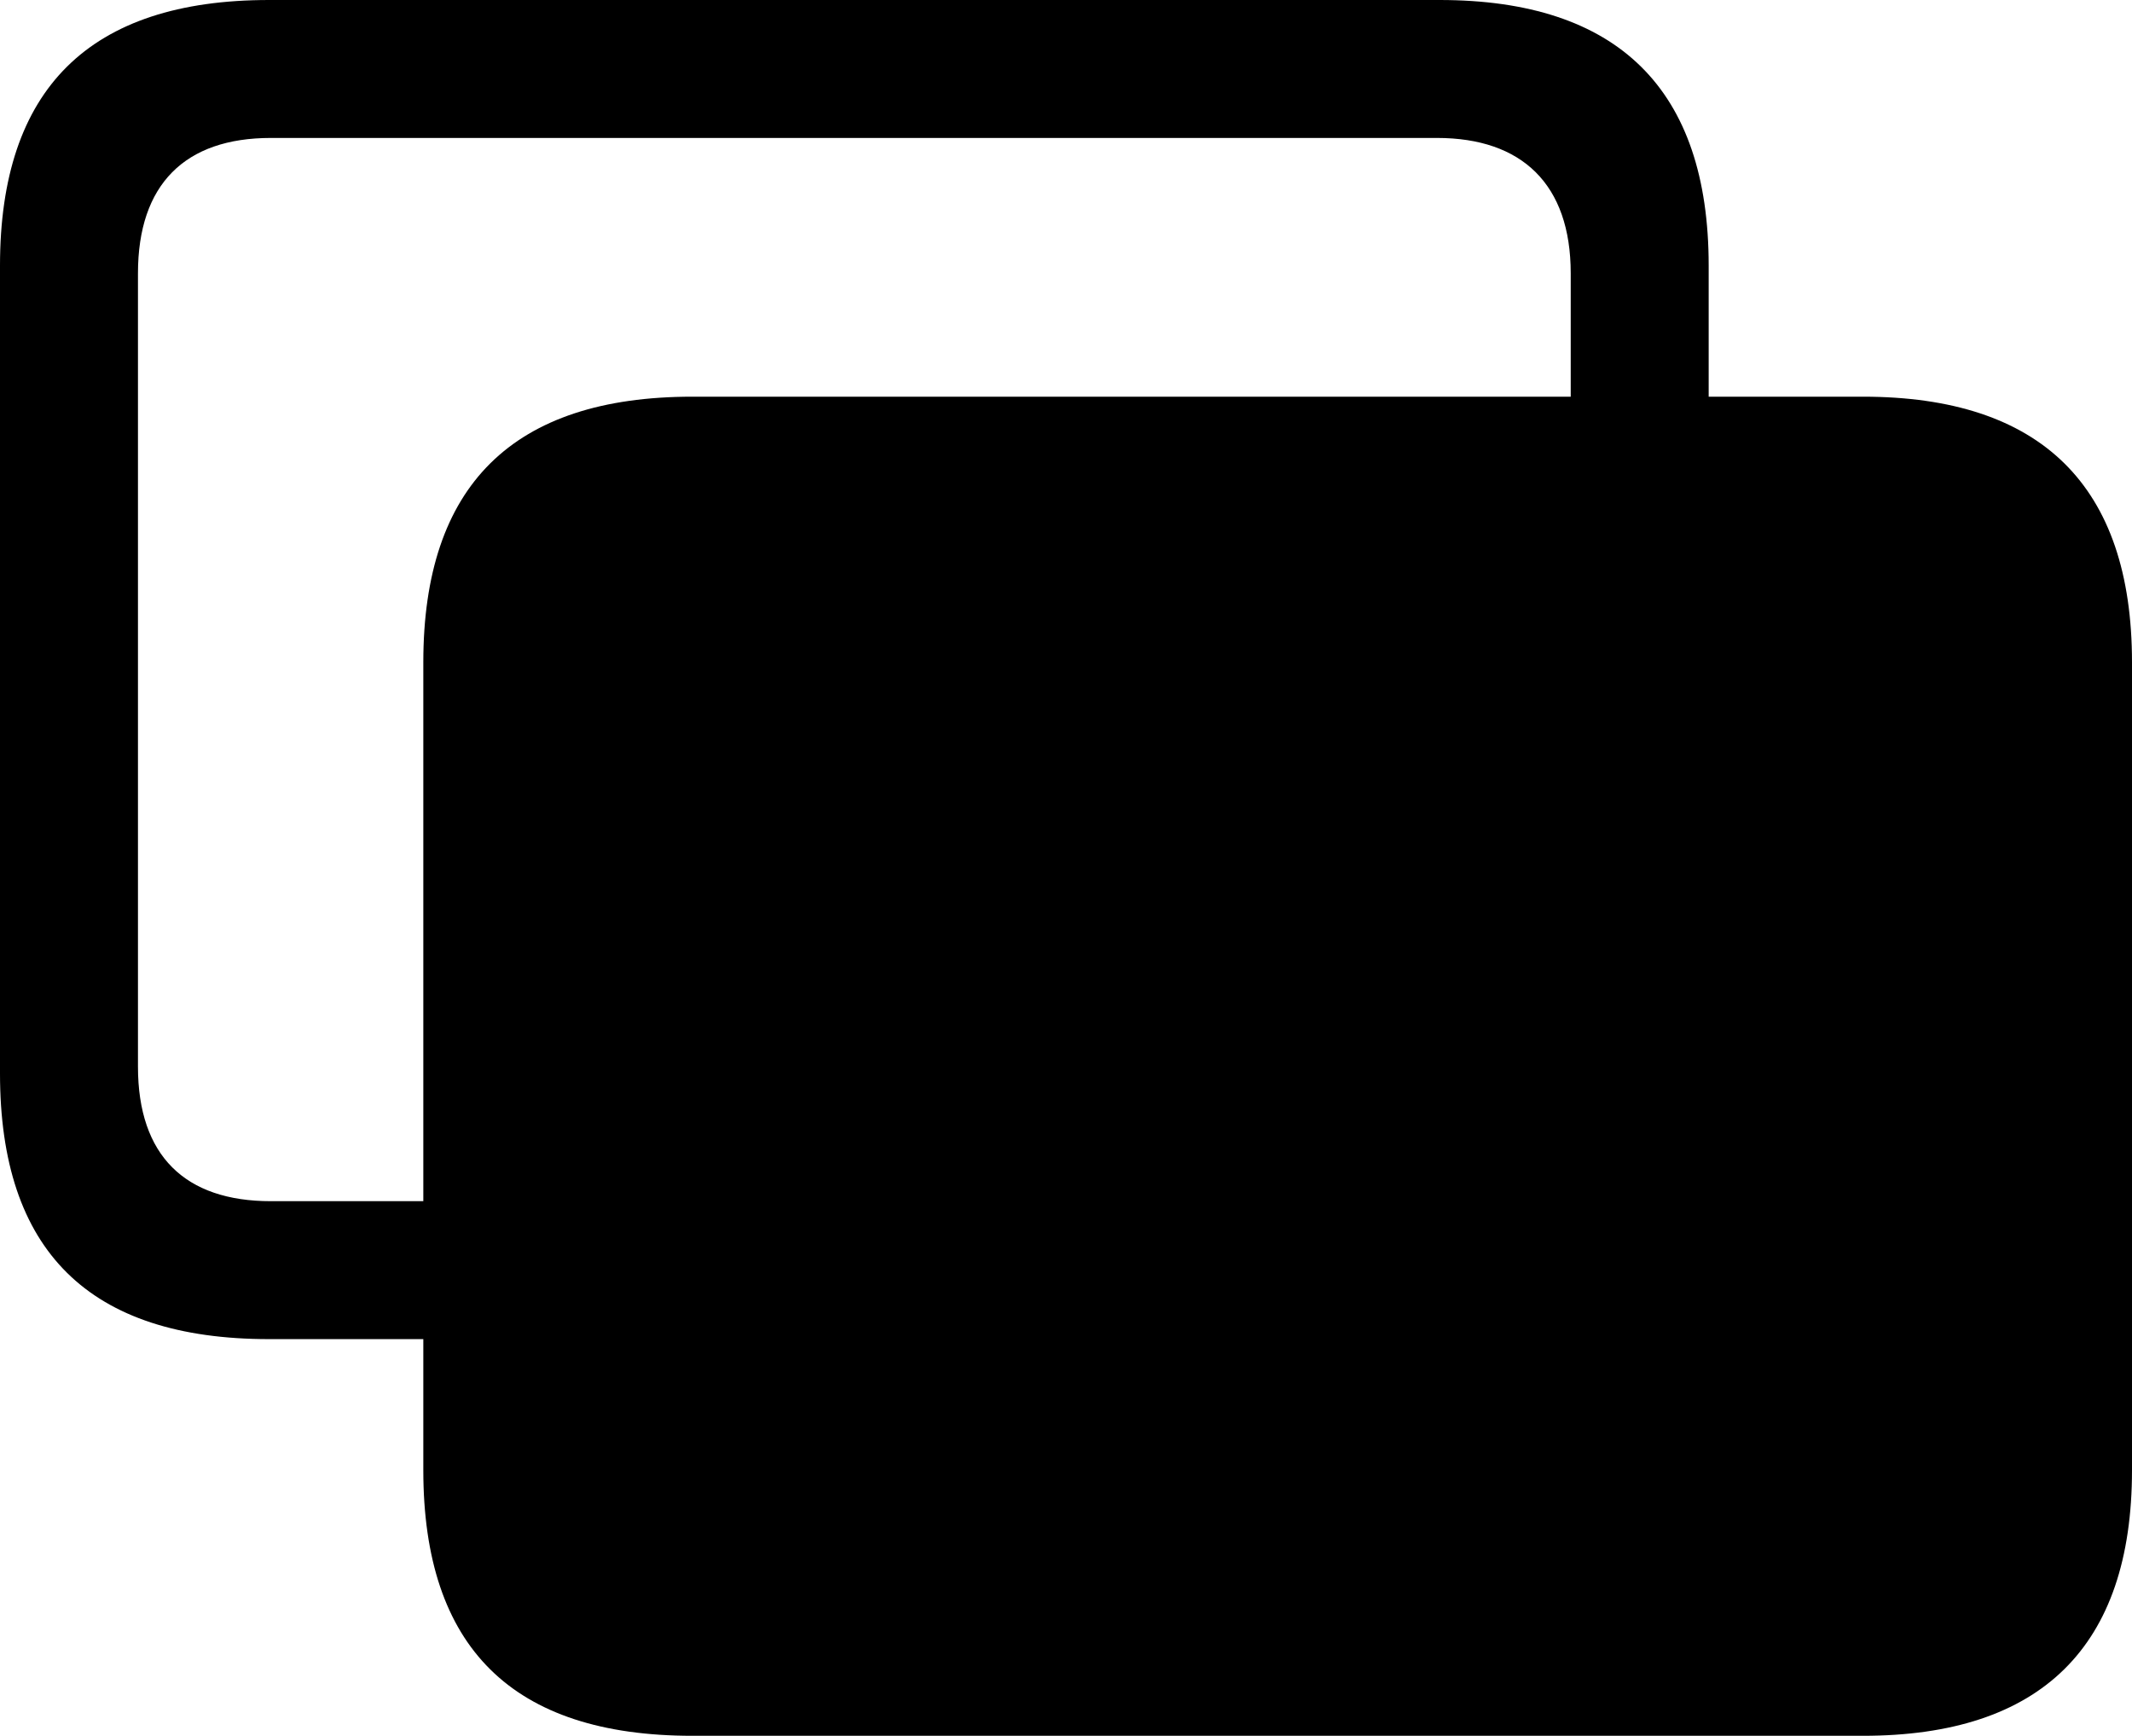
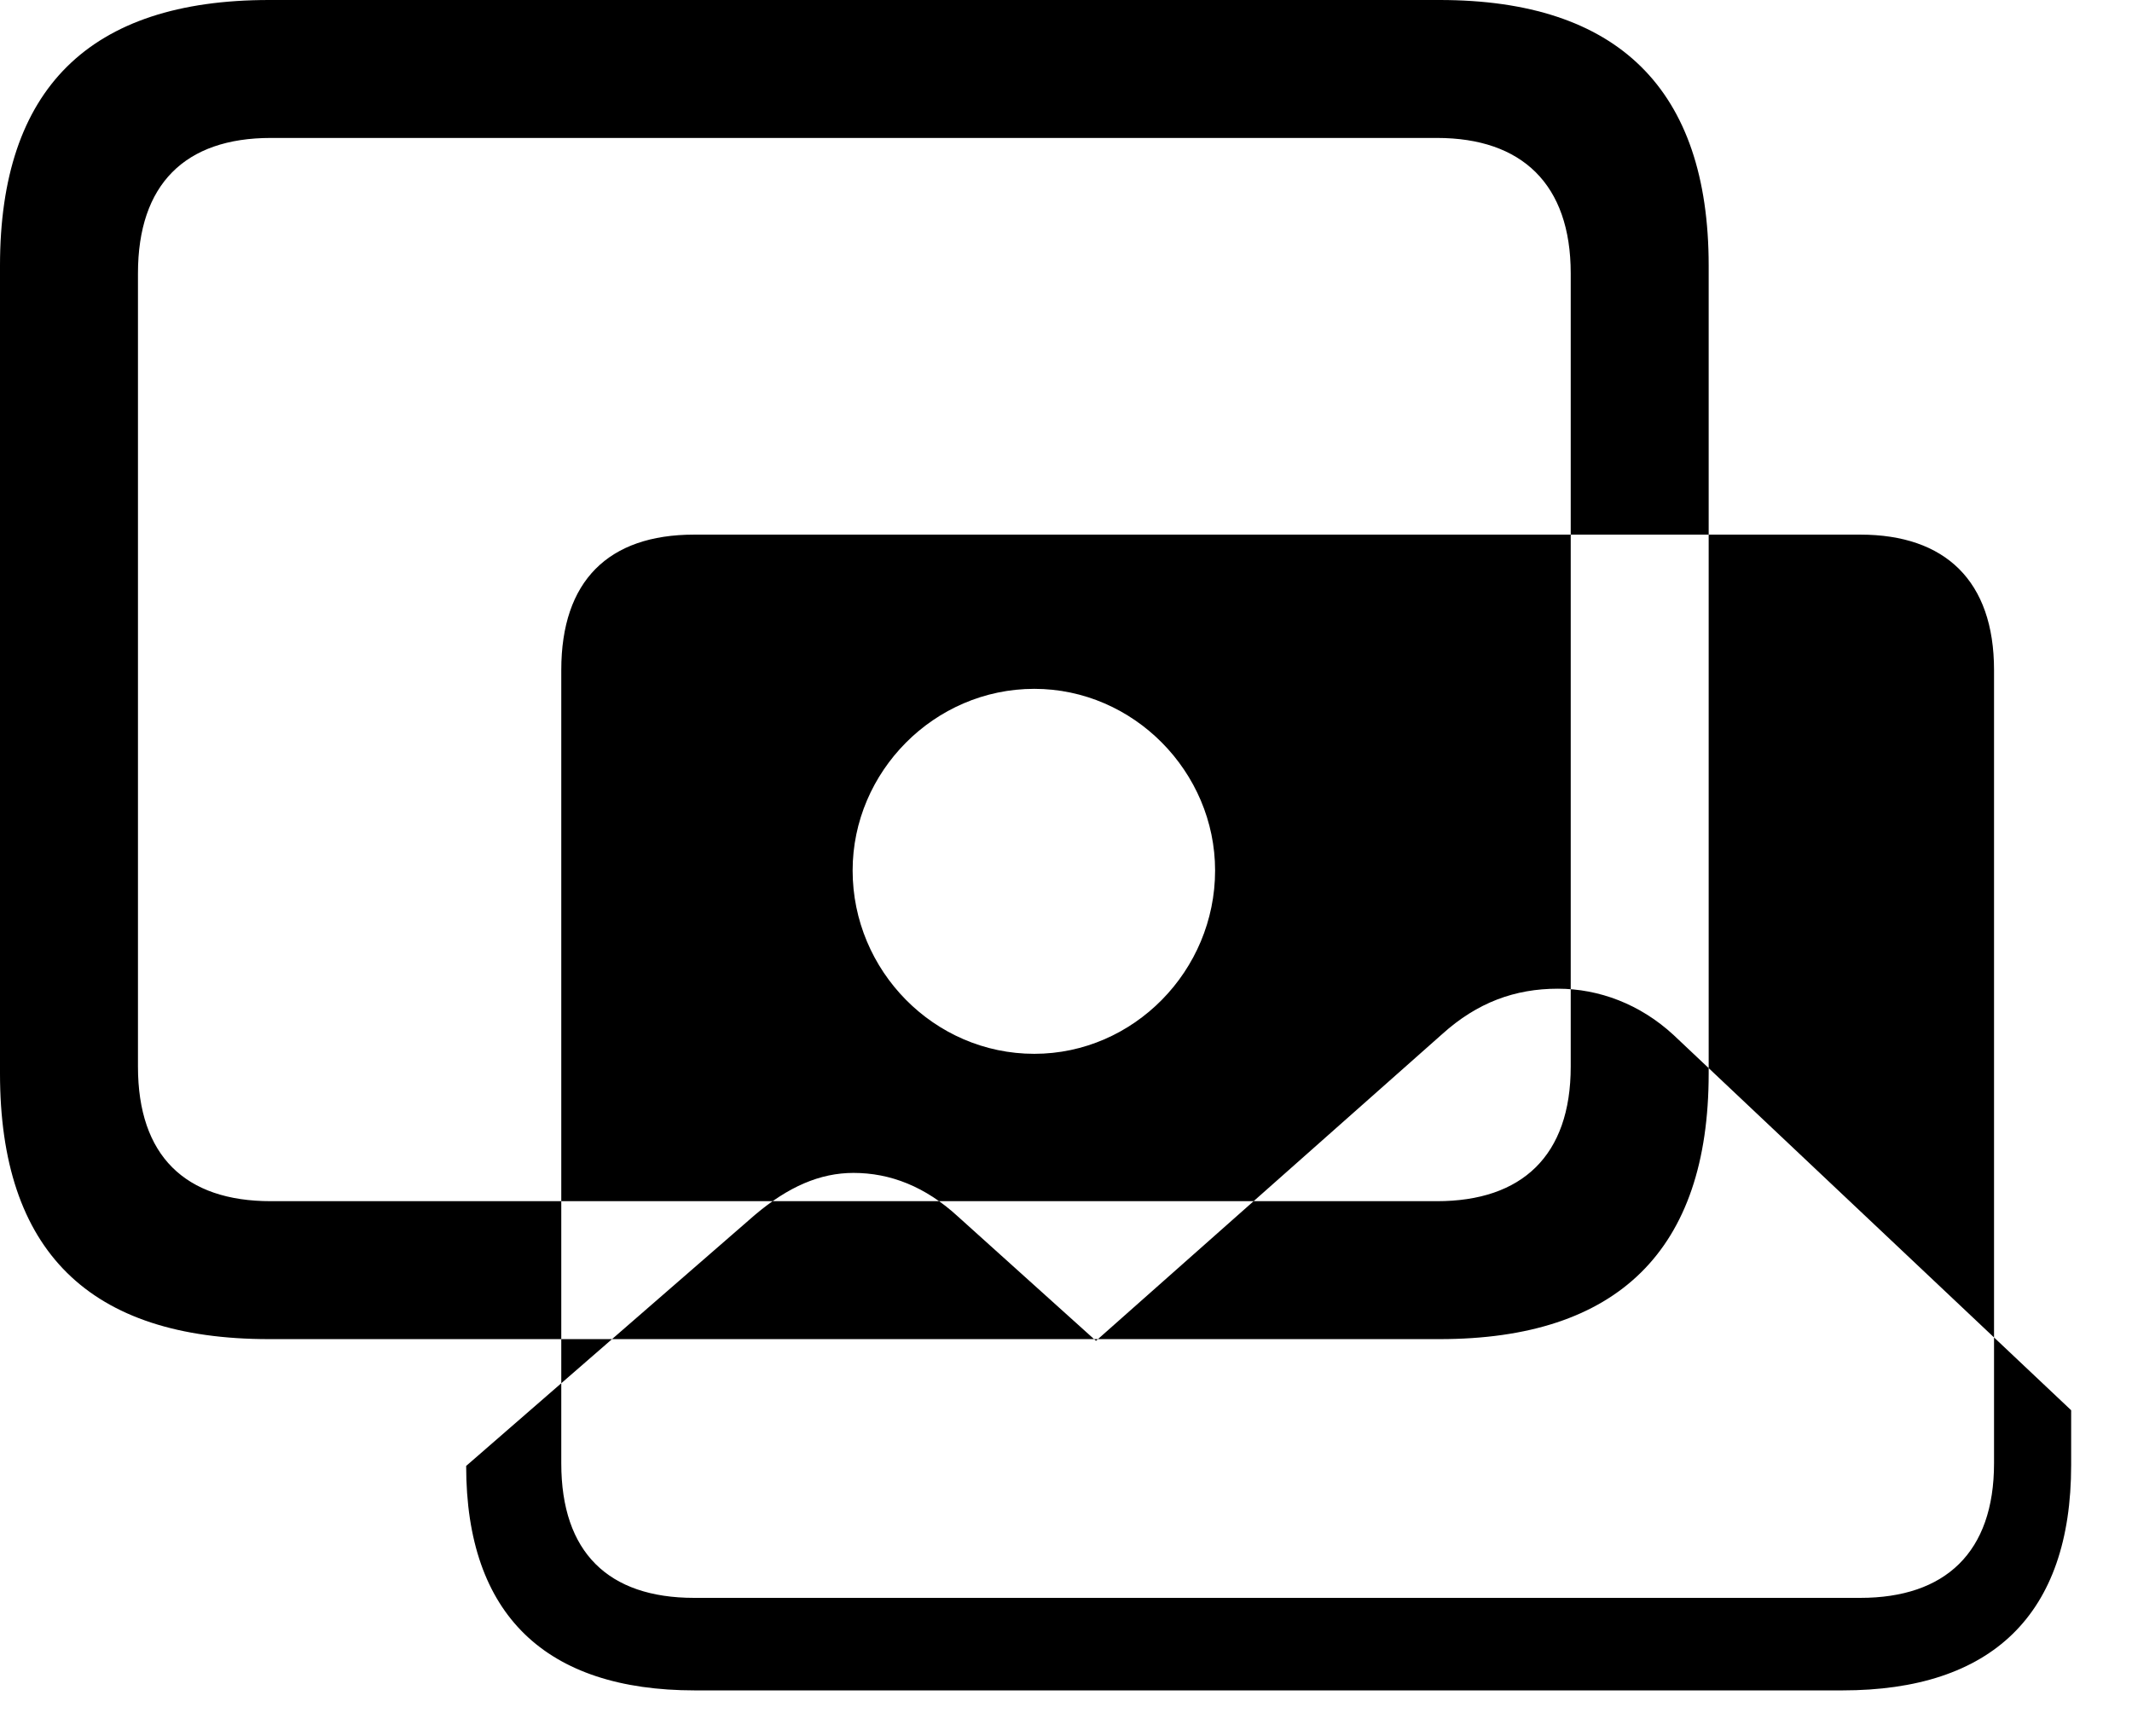
<svg xmlns="http://www.w3.org/2000/svg" viewBox="0 0 242.969 197.851">
-   <path fill-rule="nonzero" d="M 30.664 152.637 L 164.062 152.637 C 184.375 152.637 194.726 142.48 194.726 122.363 L 194.726 30.273 C 194.726 10.156 184.375 0 164.062 0 L 30.664 0 C 10.156 0 0 10.156 0 30.273 L 0 122.363 C 0 142.578 10.156 152.637 30.664 152.637 Z M 30.859 136.914 C 21.094 136.914 15.723 131.738 15.723 121.582 L 15.723 31.152 C 15.723 20.996 21.094 15.723 30.859 15.723 L 163.769 15.723 C 173.437 15.723 179.004 20.996 179.004 31.152 L 179.004 121.582 C 179.004 131.738 173.437 136.914 163.769 136.914 Z M 78.906 197.851 L 212.304 197.851 C 232.617 197.851 242.969 187.695 242.969 167.578 L 242.969 75.488 C 242.969 55.371 232.617 45.215 212.304 45.215 L 78.906 45.215 C 58.398 45.215 48.242 55.371 48.242 75.488 L 48.242 167.578 C 48.242 187.793 58.398 197.851 78.906 197.851 Z M 117.871 120.117 C 129.199 120.117 138.476 110.644 138.476 99.219 C 138.476 87.988 129.199 78.516 117.871 78.516 C 106.445 78.516 97.168 87.988 97.168 99.219 C 97.168 110.644 106.445 120.117 117.871 120.117 Z M 79.199 192.676 L 209.961 192.676 C 226.953 192.676 236.035 184.082 236.035 166.992 L 236.035 160.742 L 190.722 117.969 C 186.914 114.453 182.226 112.695 177.539 112.695 C 172.656 112.695 168.359 114.258 164.355 117.871 L 124.902 152.832 L 109.18 138.672 C 105.469 135.254 101.465 133.691 97.266 133.691 C 93.457 133.691 89.844 135.254 86.035 138.476 L 53.125 167.09 C 53.125 184.082 62.207 192.676 79.199 192.676 Z M 78.906 197.851 L 212.304 197.851 C 232.617 197.851 242.969 187.695 242.969 167.578 L 242.969 75.488 C 242.969 55.371 232.617 45.215 212.304 45.215 L 78.906 45.215 C 58.398 45.215 48.242 55.371 48.242 75.488 L 48.242 167.578 C 48.242 187.793 58.398 197.851 78.906 197.851 Z M 79.102 182.129 C 69.336 182.129 63.965 176.953 63.965 166.797 L 63.965 76.367 C 63.965 66.211 69.336 60.938 79.102 60.938 L 212.012 60.938 C 221.679 60.938 227.246 66.211 227.246 76.367 L 227.246 166.797 C 227.246 176.953 221.679 182.129 212.012 182.129 Z" fill="black" />
+   <path fill-rule="evenodd" d="M 30.664 152.637 L 164.062 152.637 C 184.375 152.637 194.726 142.48 194.726 122.363 L 194.726 30.273 C 194.726 10.156 184.375 0 164.062 0 L 30.664 0 C 10.156 0 0 10.156 0 30.273 L 0 122.363 C 0 142.578 10.156 152.637 30.664 152.637 Z M 30.859 136.914 C 21.094 136.914 15.723 131.738 15.723 121.582 L 15.723 31.152 C 15.723 20.996 21.094 15.723 30.859 15.723 L 163.769 15.723 C 173.437 15.723 179.004 20.996 179.004 31.152 L 179.004 121.582 C 179.004 131.738 173.437 136.914 163.769 136.914 Z M 78.906 197.851 L 212.304 197.851 C 232.617 197.851 242.969 187.695 242.969 167.578 L 242.969 75.488 C 242.969 55.371 232.617 45.215 212.304 45.215 L 78.906 45.215 C 58.398 45.215 48.242 55.371 48.242 75.488 L 48.242 167.578 C 48.242 187.793 58.398 197.851 78.906 197.851 Z M 117.871 120.117 C 129.199 120.117 138.476 110.644 138.476 99.219 C 138.476 87.988 129.199 78.516 117.871 78.516 C 106.445 78.516 97.168 87.988 97.168 99.219 C 97.168 110.644 106.445 120.117 117.871 120.117 Z M 79.199 192.676 L 209.961 192.676 C 226.953 192.676 236.035 184.082 236.035 166.992 L 236.035 160.742 L 190.722 117.969 C 186.914 114.453 182.226 112.695 177.539 112.695 C 172.656 112.695 168.359 114.258 164.355 117.871 L 124.902 152.832 L 109.18 138.672 C 105.469 135.254 101.465 133.691 97.266 133.691 C 93.457 133.691 89.844 135.254 86.035 138.476 L 53.125 167.09 C 53.125 184.082 62.207 192.676 79.199 192.676 Z M 78.906 197.851 L 212.304 197.851 C 232.617 197.851 242.969 187.695 242.969 167.578 L 242.969 75.488 C 242.969 55.371 232.617 45.215 212.304 45.215 L 78.906 45.215 C 58.398 45.215 48.242 55.371 48.242 75.488 L 48.242 167.578 C 48.242 187.793 58.398 197.851 78.906 197.851 Z M 79.102 182.129 C 69.336 182.129 63.965 176.953 63.965 166.797 L 63.965 76.367 C 63.965 66.211 69.336 60.938 79.102 60.938 L 212.012 60.938 C 221.679 60.938 227.246 66.211 227.246 76.367 L 227.246 166.797 C 227.246 176.953 221.679 182.129 212.012 182.129 Z" fill="black" />
</svg>
